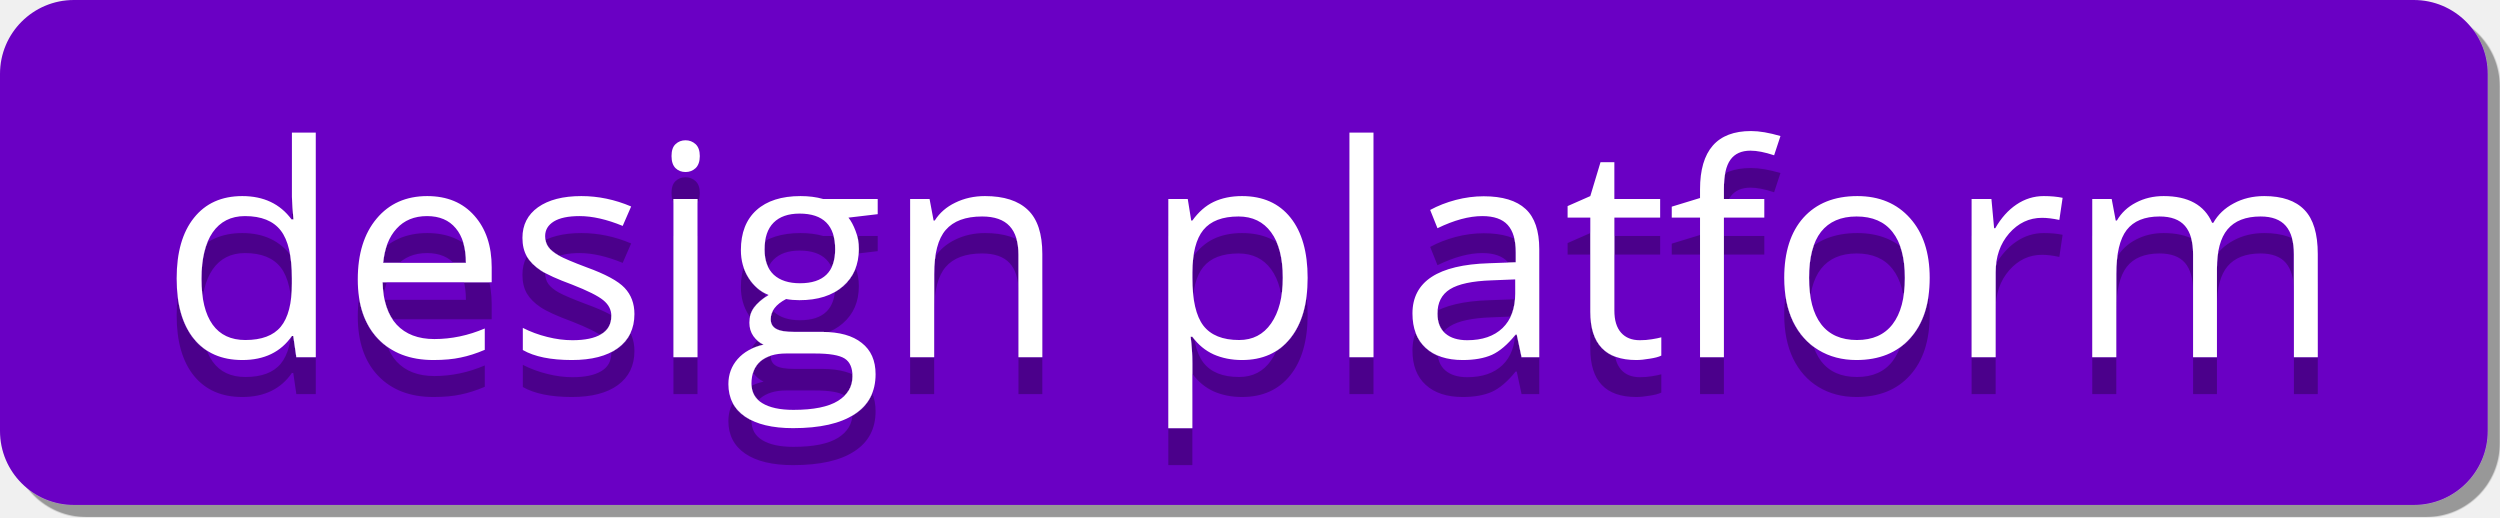
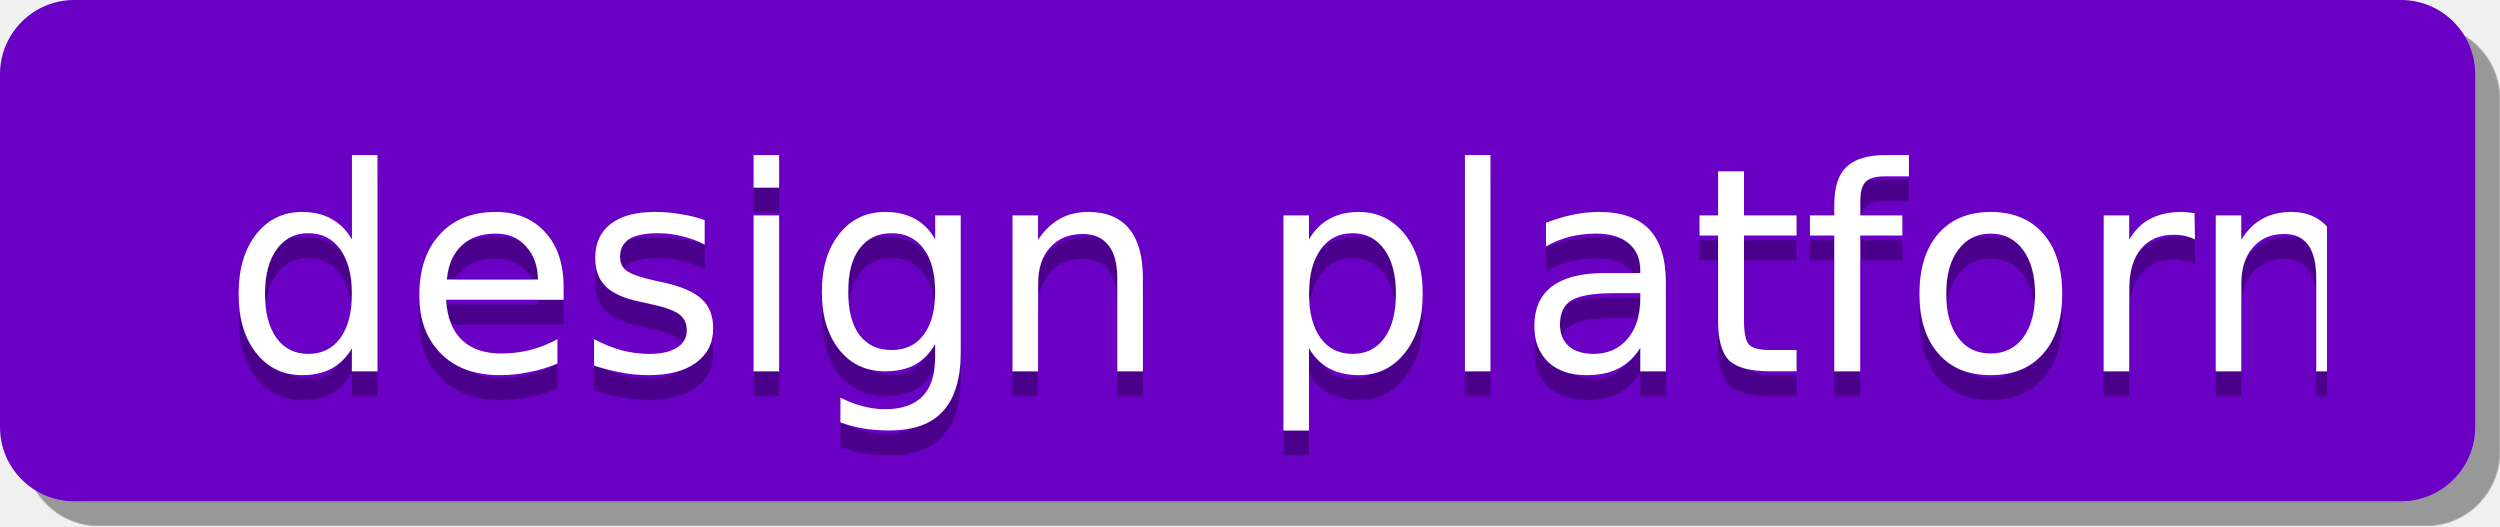
- <svg xmlns="http://www.w3.org/2000/svg" width="203" height="42" viewBox="0 0 203 42">
+ <svg xmlns="http://www.w3.org/2000/svg" width="101" height="21.253" viewBox="0 0 101 21.253">
  <defs>
-     <filter id="Rechteck_6" x="0" y="0" width="203" height="42" filterUnits="userSpaceOnUse">
+     <filter id="Rechteck_6" x="0" y="0" width="101" height="21.253" filterUnits="userSpaceOnUse">
      <feOffset dx="1" dy="1" input="SourceAlpha" />
      <feGaussianBlur result="blur" />
      <feFlood flood-opacity="0.365" />
      <feComposite operator="in" in2="blur" />
      <feComposite in="SourceGraphic" />
    </filter>
-     <filter id="design_platform" x="13" y="3" width="178" height="36" filterUnits="userSpaceOnUse">
-       <feOffset dy="3" input="SourceAlpha" />
+     <filter id="design_platform" x="9" y="3" width="85" height="16" filterUnits="userSpaceOnUse">
+       <feOffset dy="1" input="SourceAlpha" />
      <feGaussianBlur result="blur-2" />
      <feFlood flood-opacity="0.29" />
      <feComposite operator="in" in2="blur-2" />
      <feComposite in="SourceGraphic" />
    </filter>
  </defs>
-   <g id="Gruppe_1" data-name="Gruppe 1" transform="translate(753 67)">
+   <g id="Gruppe_2" data-name="Gruppe 2" transform="translate(753 67)">
    <g transform="matrix(1, 0, 0, 1, -753, -67)" filter="url(#Rechteck_6)">
-       <rect id="Rechteck_6-2" data-name="Rechteck 6" width="202" height="41" rx="6" fill="#6b05c4" />
+       <rect id="Rechteck_6-2" data-name="Rechteck 6" width="100" height="20.253" rx="3" fill="#6b05c4" />
    </g>
    <g transform="matrix(1, 0, 0, 1, -753, -67)" filter="url(#design_platform)">
-       <text id="design_platform-2" data-name="design platform" transform="translate(13 29)" fill="#fff" font-size="24" font-family="OpenSans-Regular, Open Sans">
+       <text id="design_platform-2" data-name="design platform" transform="translate(9 15)" fill="#fff" font-size="11.5" font-family="DejaVu Sans,Verdana,Geneva,sans-serif">
        <tspan x="0" y="0">design platform</tspan>
      </text>
    </g>
  </g>
</svg>
